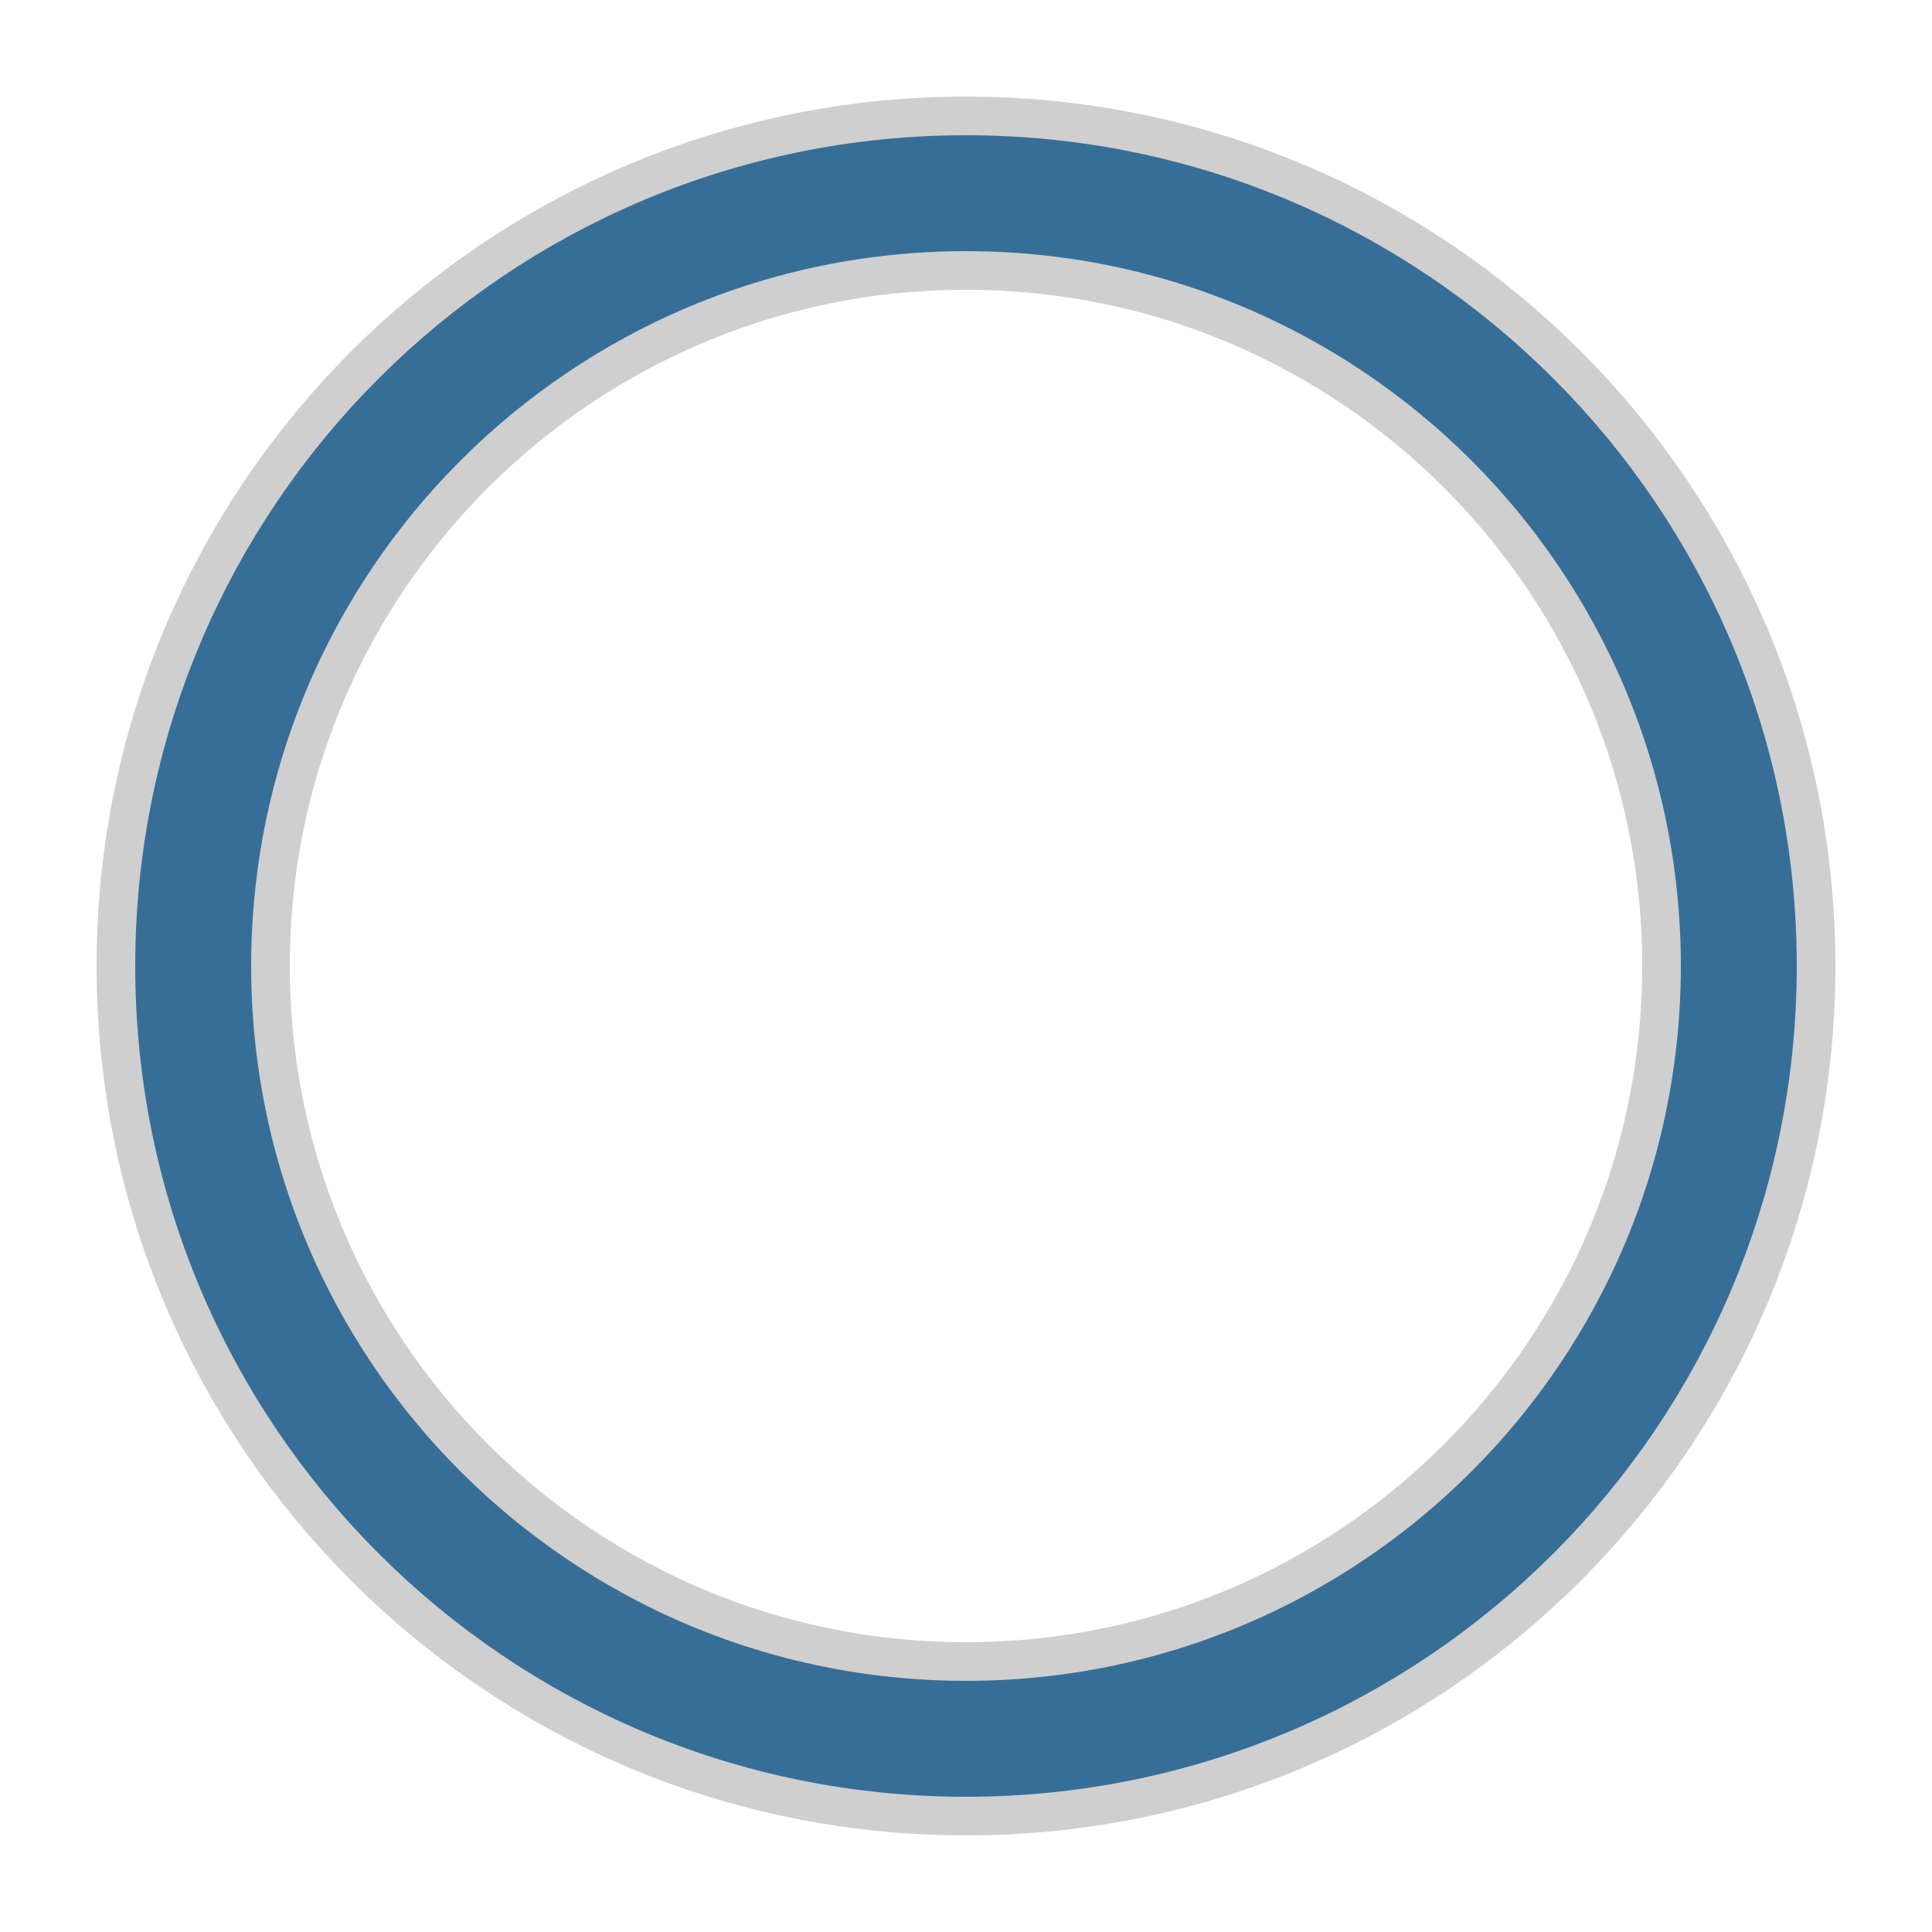
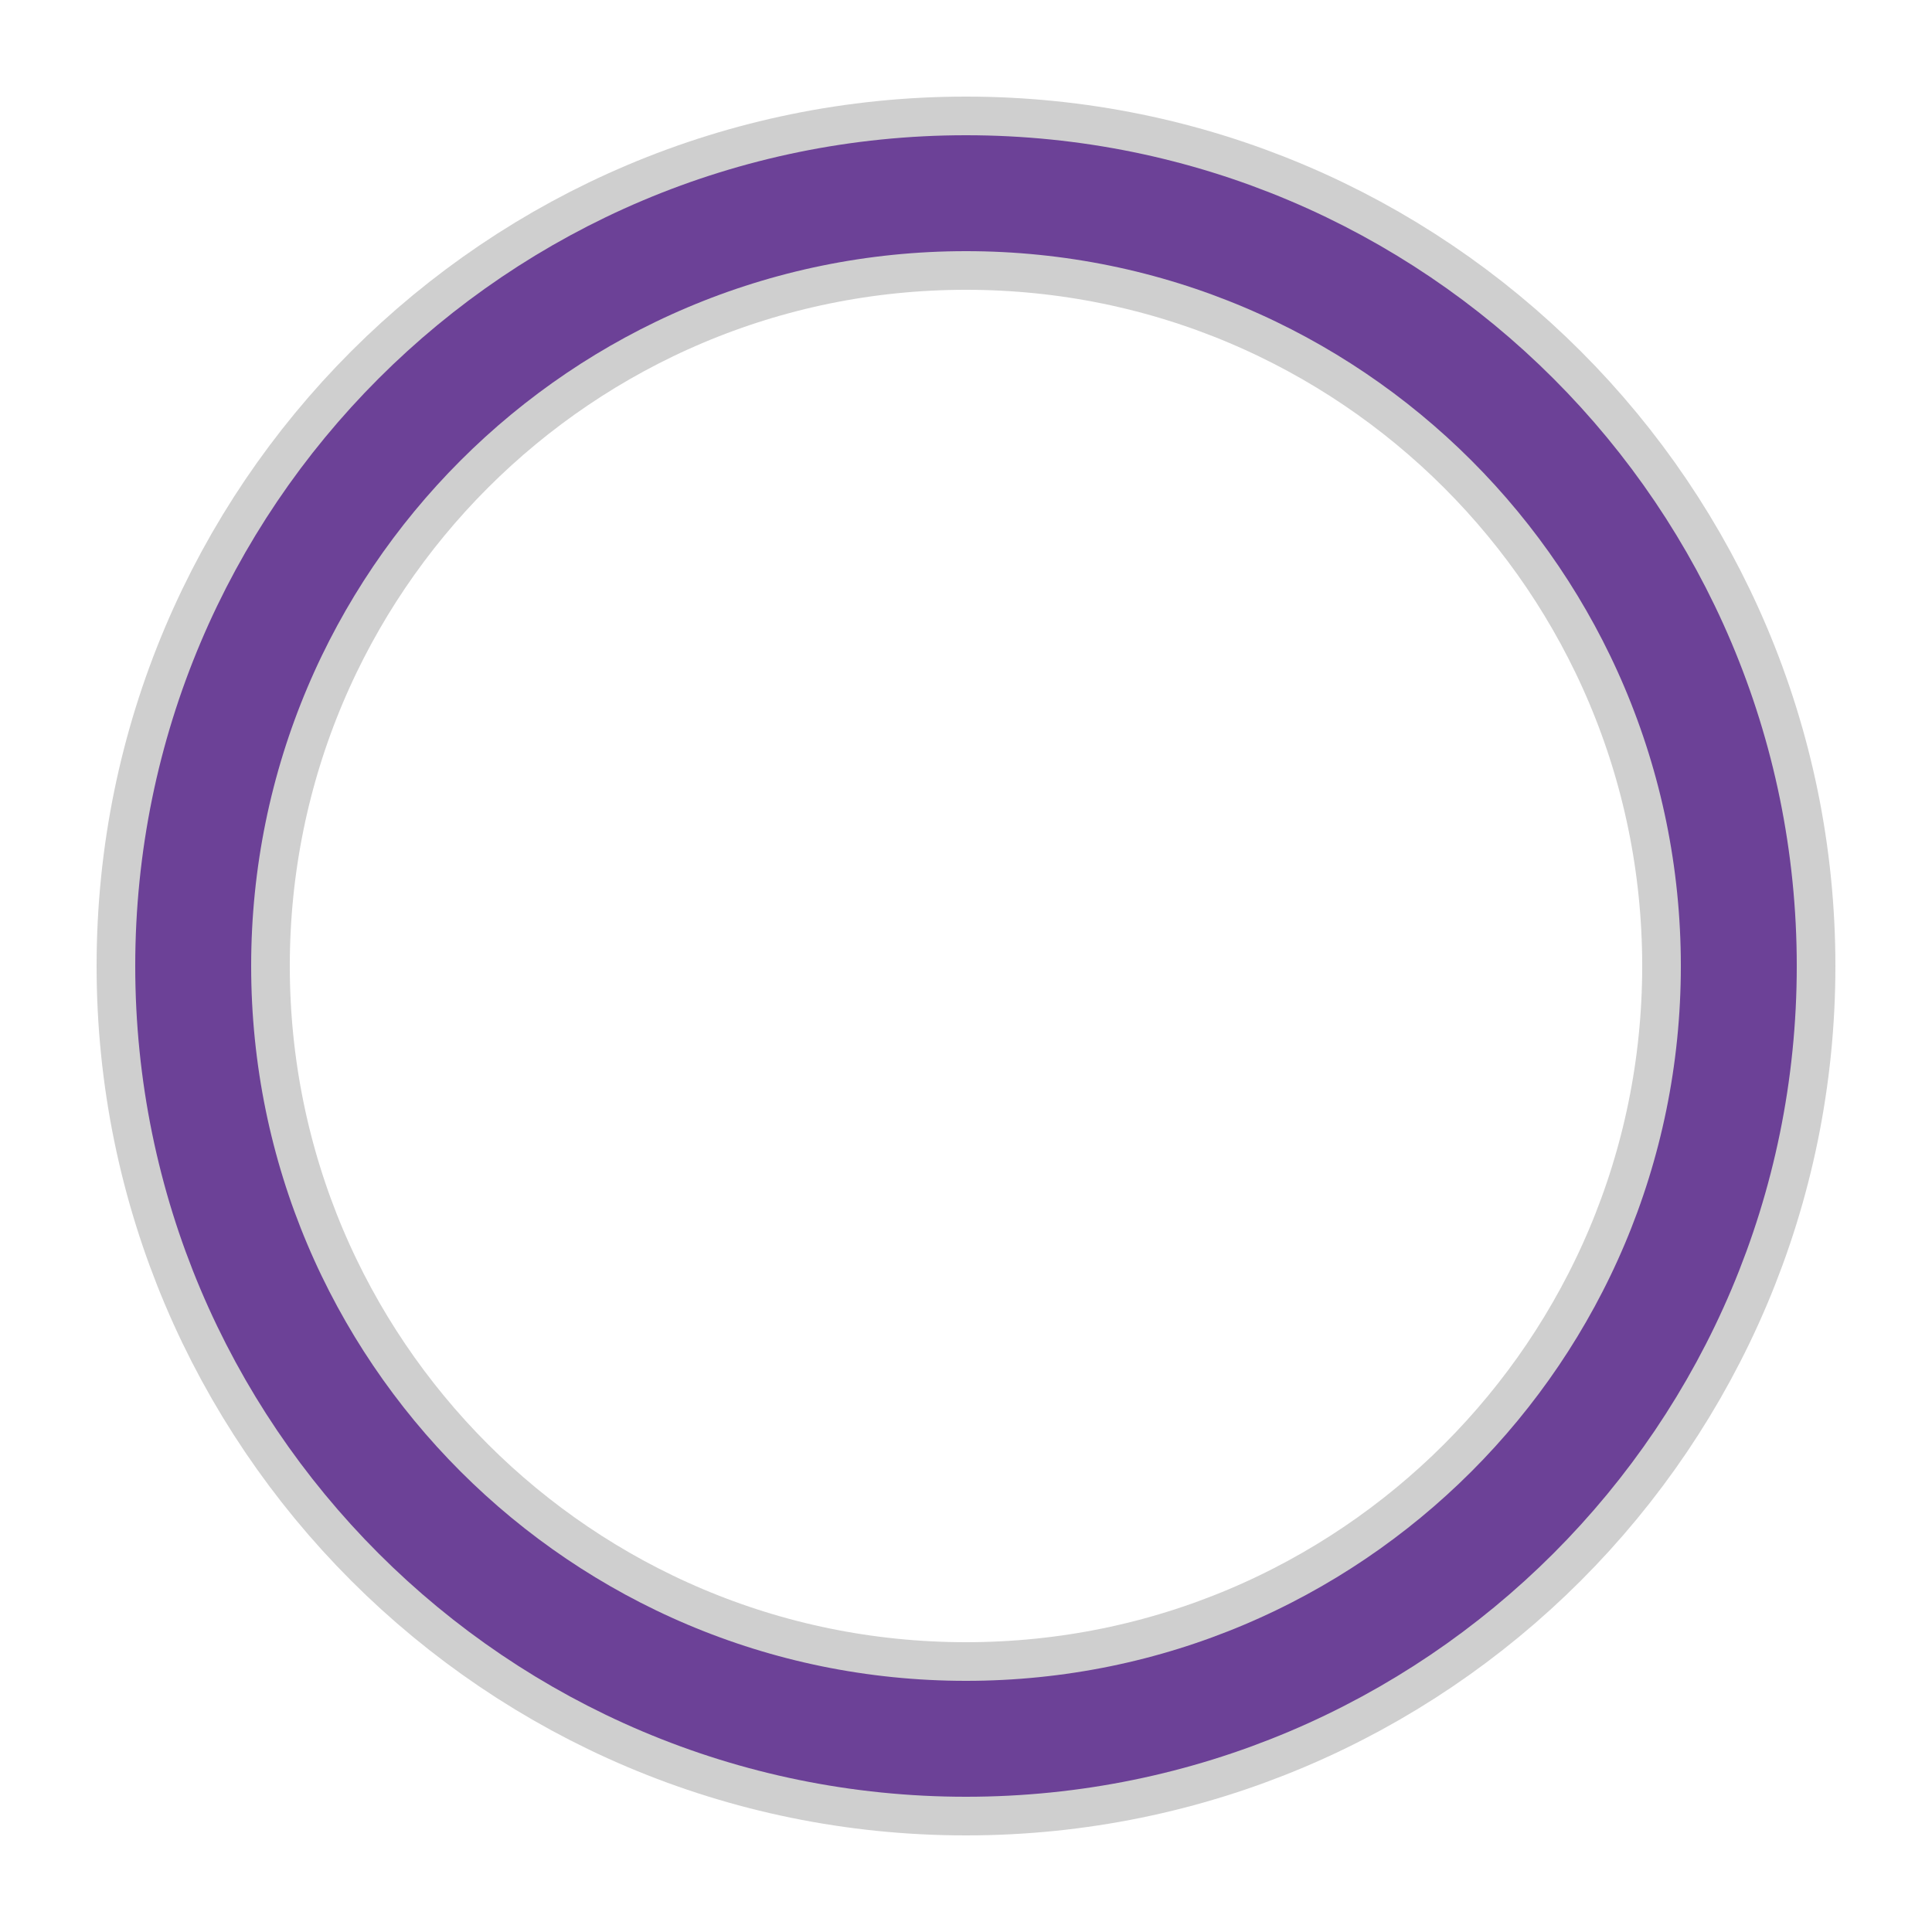
<svg xmlns="http://www.w3.org/2000/svg" width="62px" height="62px" viewBox="0 0 100 100" preserveAspectRatio="xMidYMid" class="uil-ring-alt">
  <rect x="0" y="0" width="100" height="100" fill="none" class="bk" />
  <circle cx="50" cy="50" r="40" stroke="#cfcfcf" fill="none" stroke-width="10" stroke-linecap="round" />
-   <circle cx="50" cy="50" r="40" stroke="#366e98" fill="none" stroke-width="6" stroke-linecap="round">
+   <circle cx="50" cy="50" r="40" stroke="#6c4197" fill="none" stroke-width="6" stroke-linecap="round">
    <animate attributeName="stroke-dashoffset" dur="1s" repeatCount="indefinite" from="0" to="502" />
    <animate attributeName="stroke-dasharray" dur="1s" repeatCount="indefinite" values="150.6 100.4;1 250;150.6 100.4" />
  </circle>
</svg>
